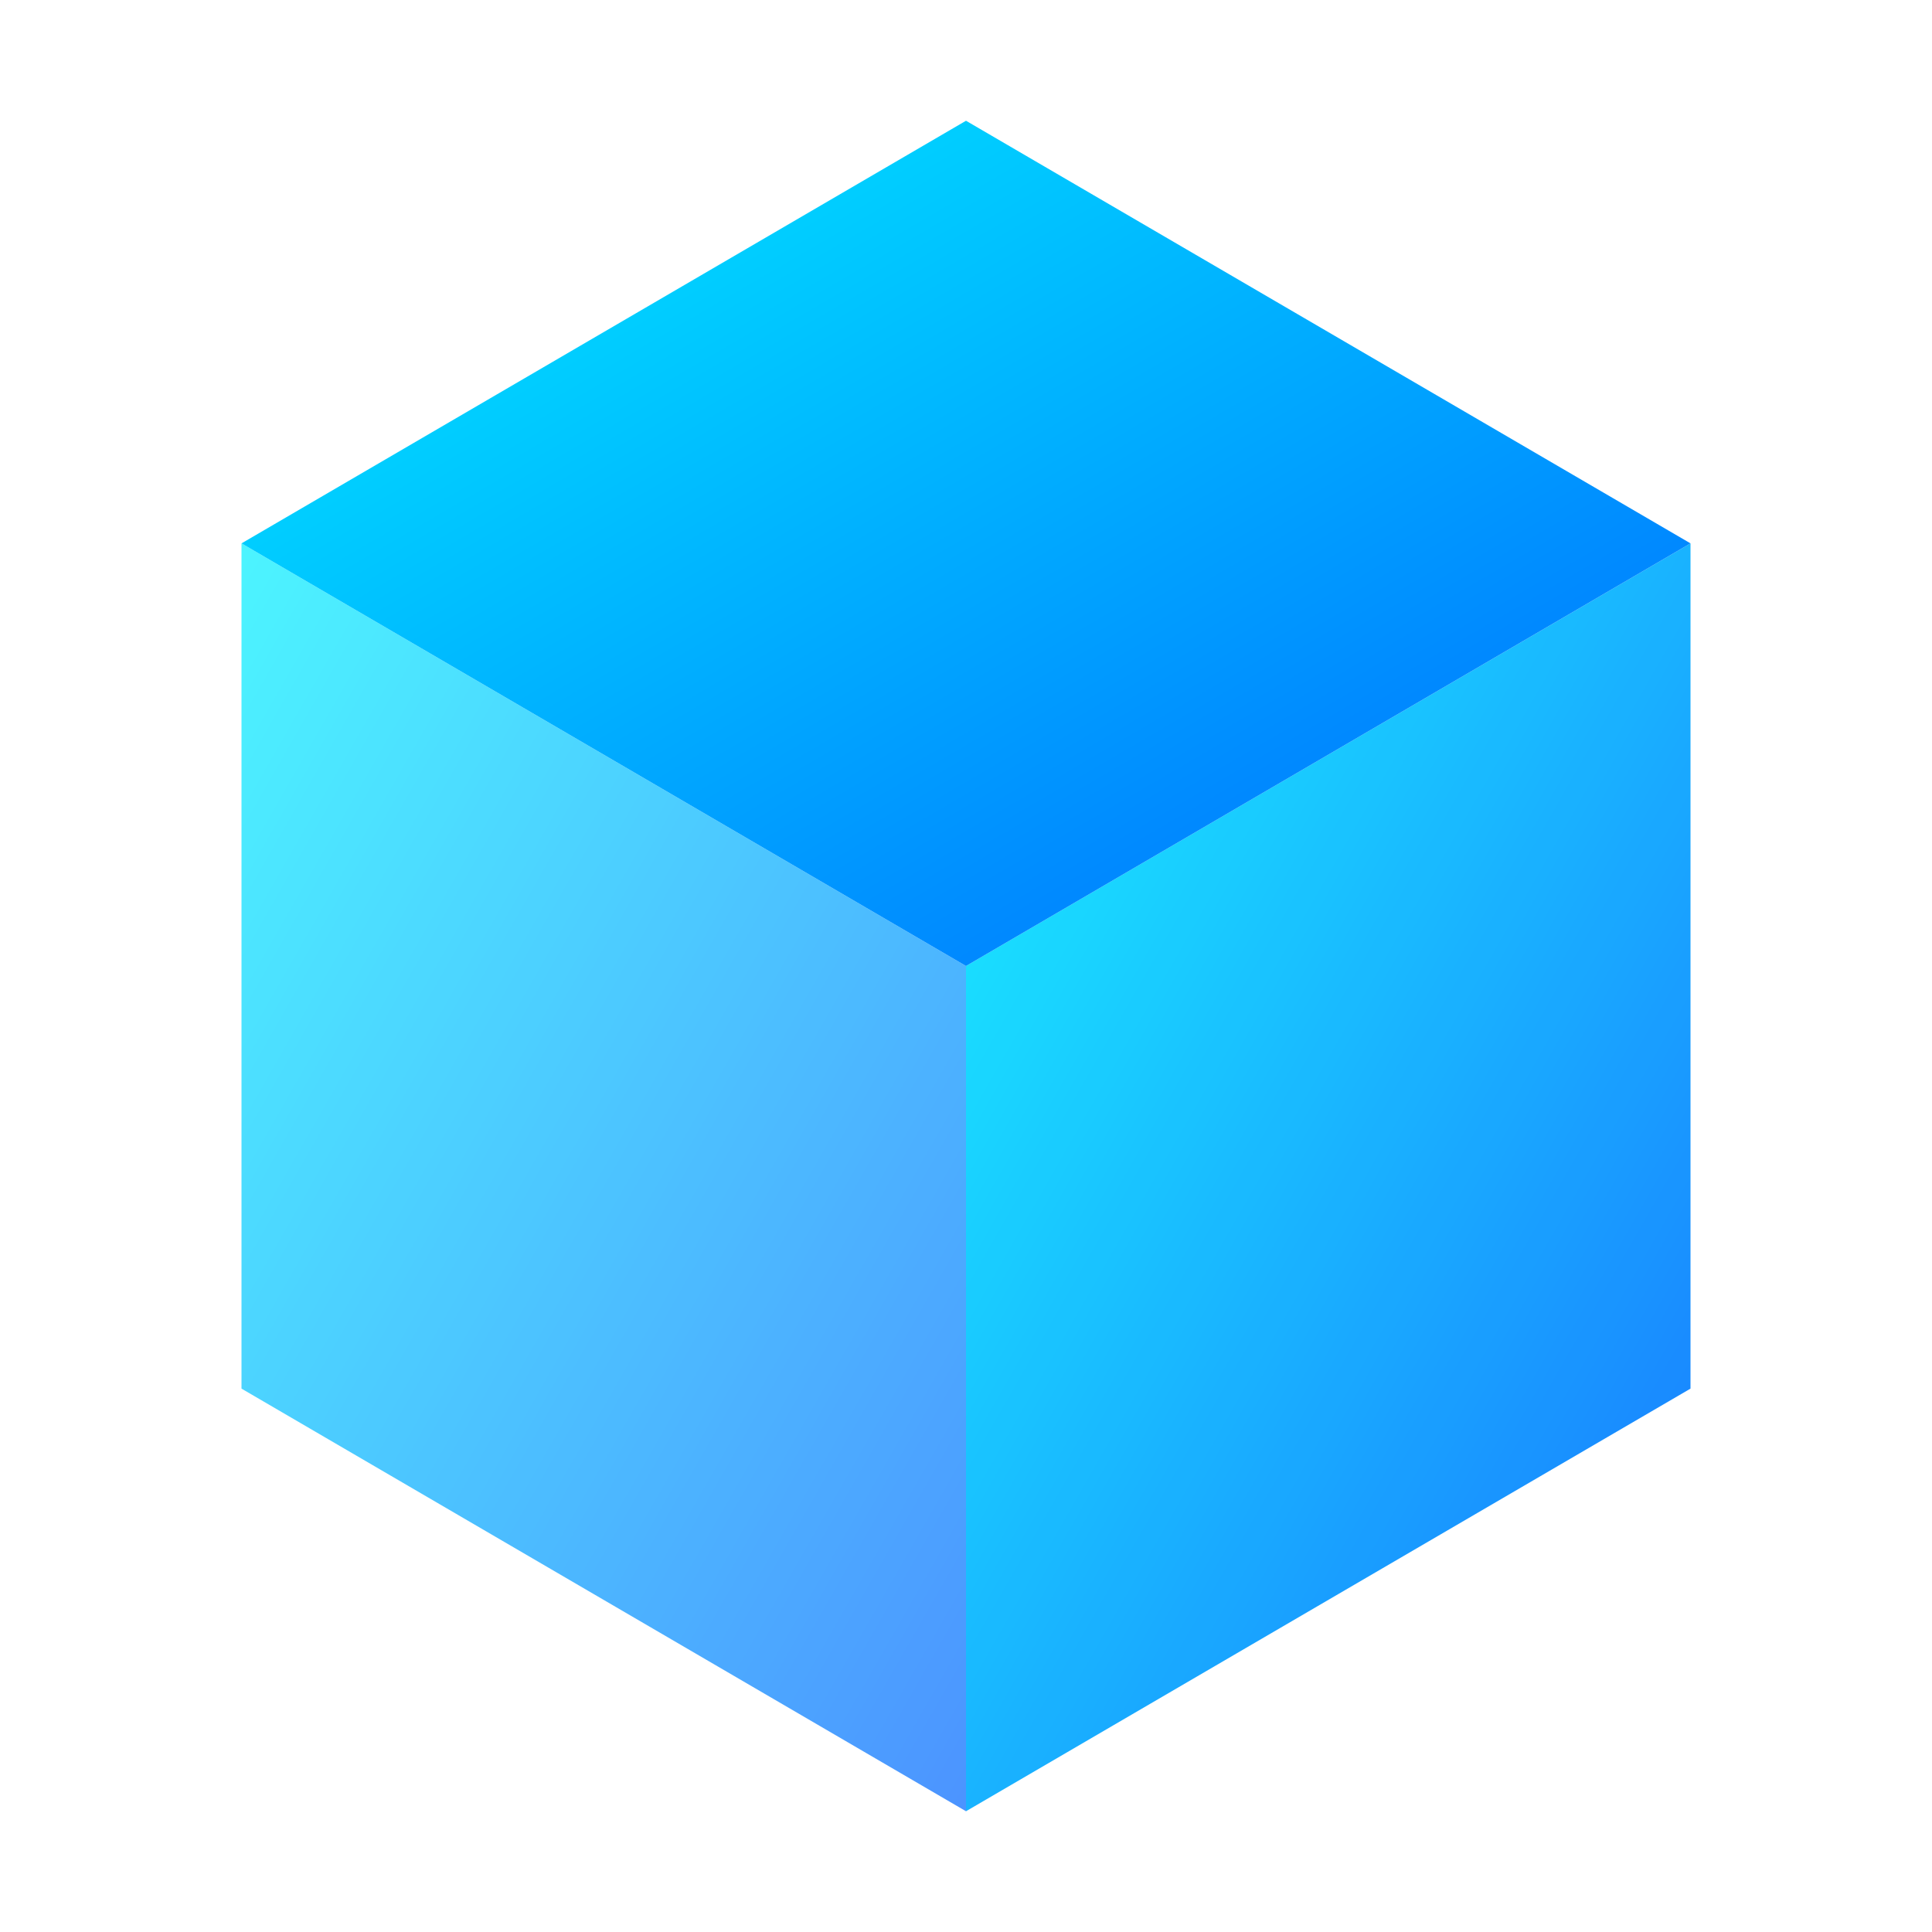
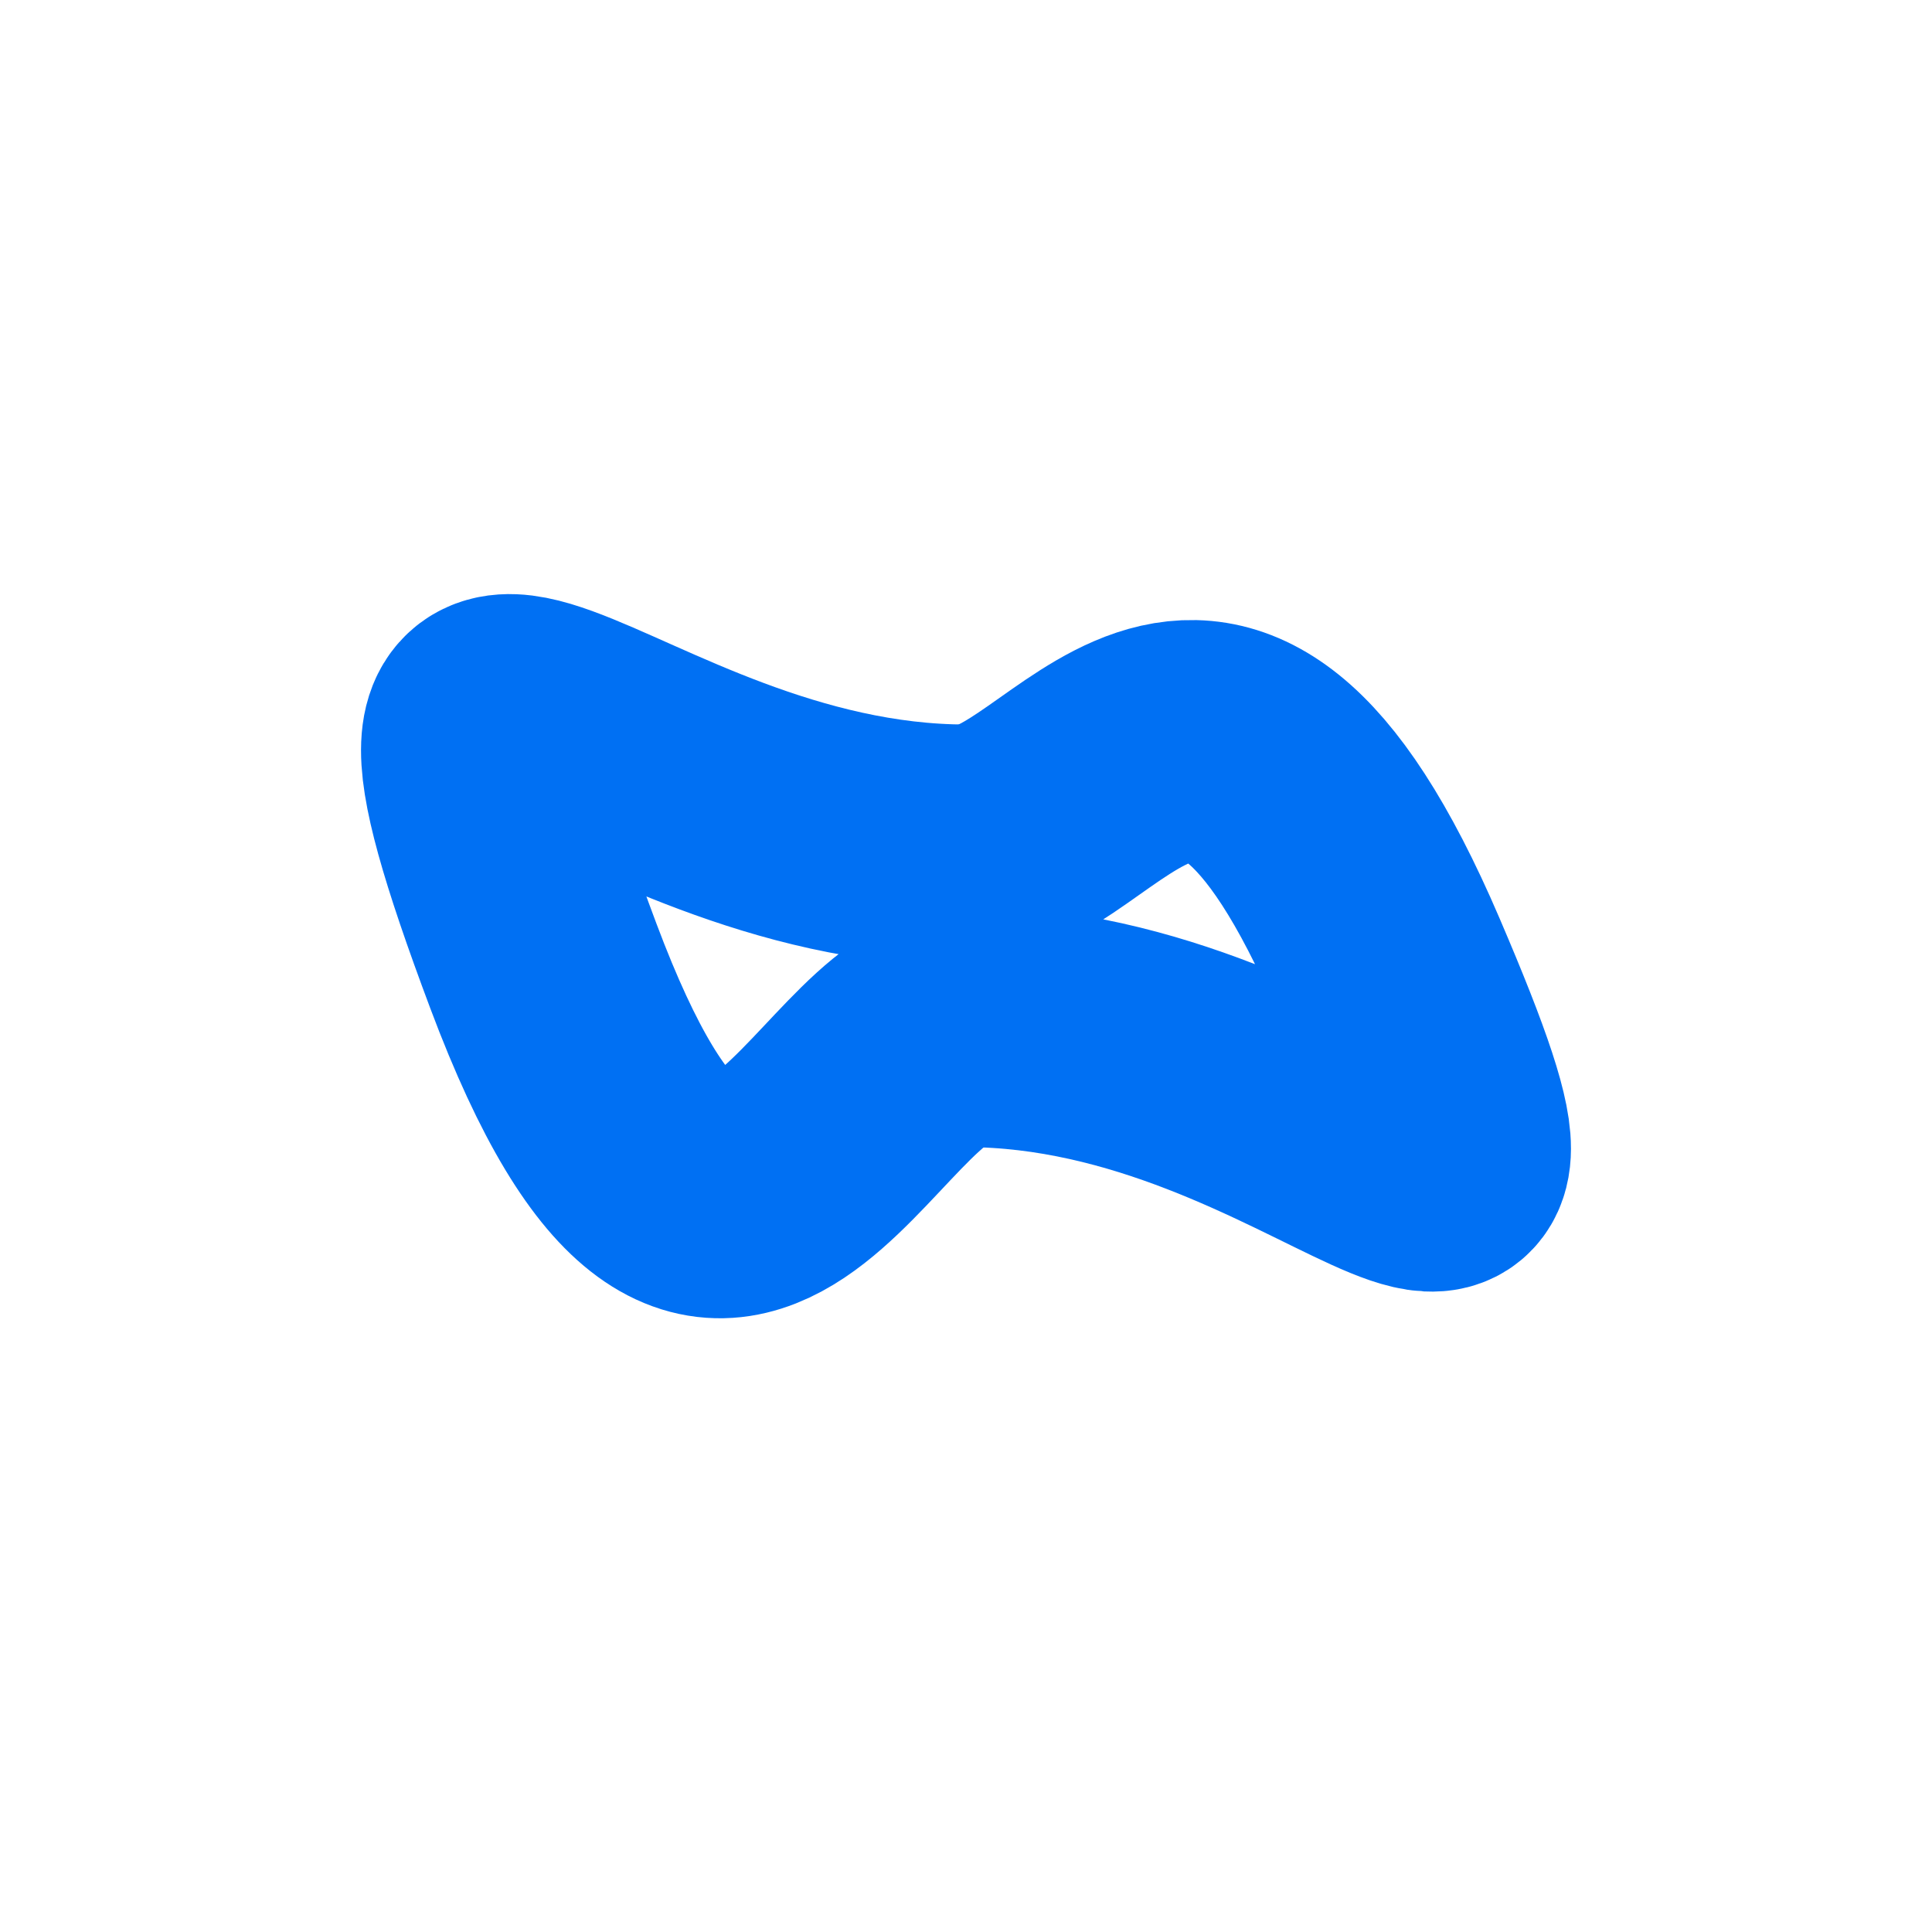
<svg xmlns="http://www.w3.org/2000/svg" width="32" height="32" viewBox="0 0 32 32" fill="none">
  <defs>
-     <linearGradient id="fav-vertex" x1="0%" y1="0%" x2="100%" y2="100%">
-       <stop offset="0%" stop-color="#00F0FF" />
-       <stop offset="100%" stop-color="#0066FF" />
+     <linearGradient id="g" x1="0" y1="0" x2="32" y2="32">
+       <stop offset="0%" stop-color="#0070f3" />
+       <stop offset="50%" stop-color="#0070f3" />
+       <stop offset="100%" stop-color="#00F0FF" />
    </linearGradient>
  </defs>
-   <path d="M16 16L28 9V23L16 30V16Z" fill="url(#fav-vertex)" opacity="0.9" />
-   <path d="M16 16L4 9V23L16 30V16Z" fill="url(#fav-vertex)" opacity="0.7" />
-   <path d="M16 2L28 9L16 16L4 9L16 2Z" fill="url(#fav-vertex)" />
+   <path d="M 16 14 C 10 14, 6 8, 9 16 C 12 24, 14 17, 16 17" stroke="url(#g)" stroke-width="4" stroke-linecap="round" fill="none" />
+   <path d="M 16 17 C 22 17, 26 23, 23 16 C 20 9, 18 14, 16 14" stroke="url(#g)" stroke-width="4" stroke-linecap="round" fill="none" />
</svg>
